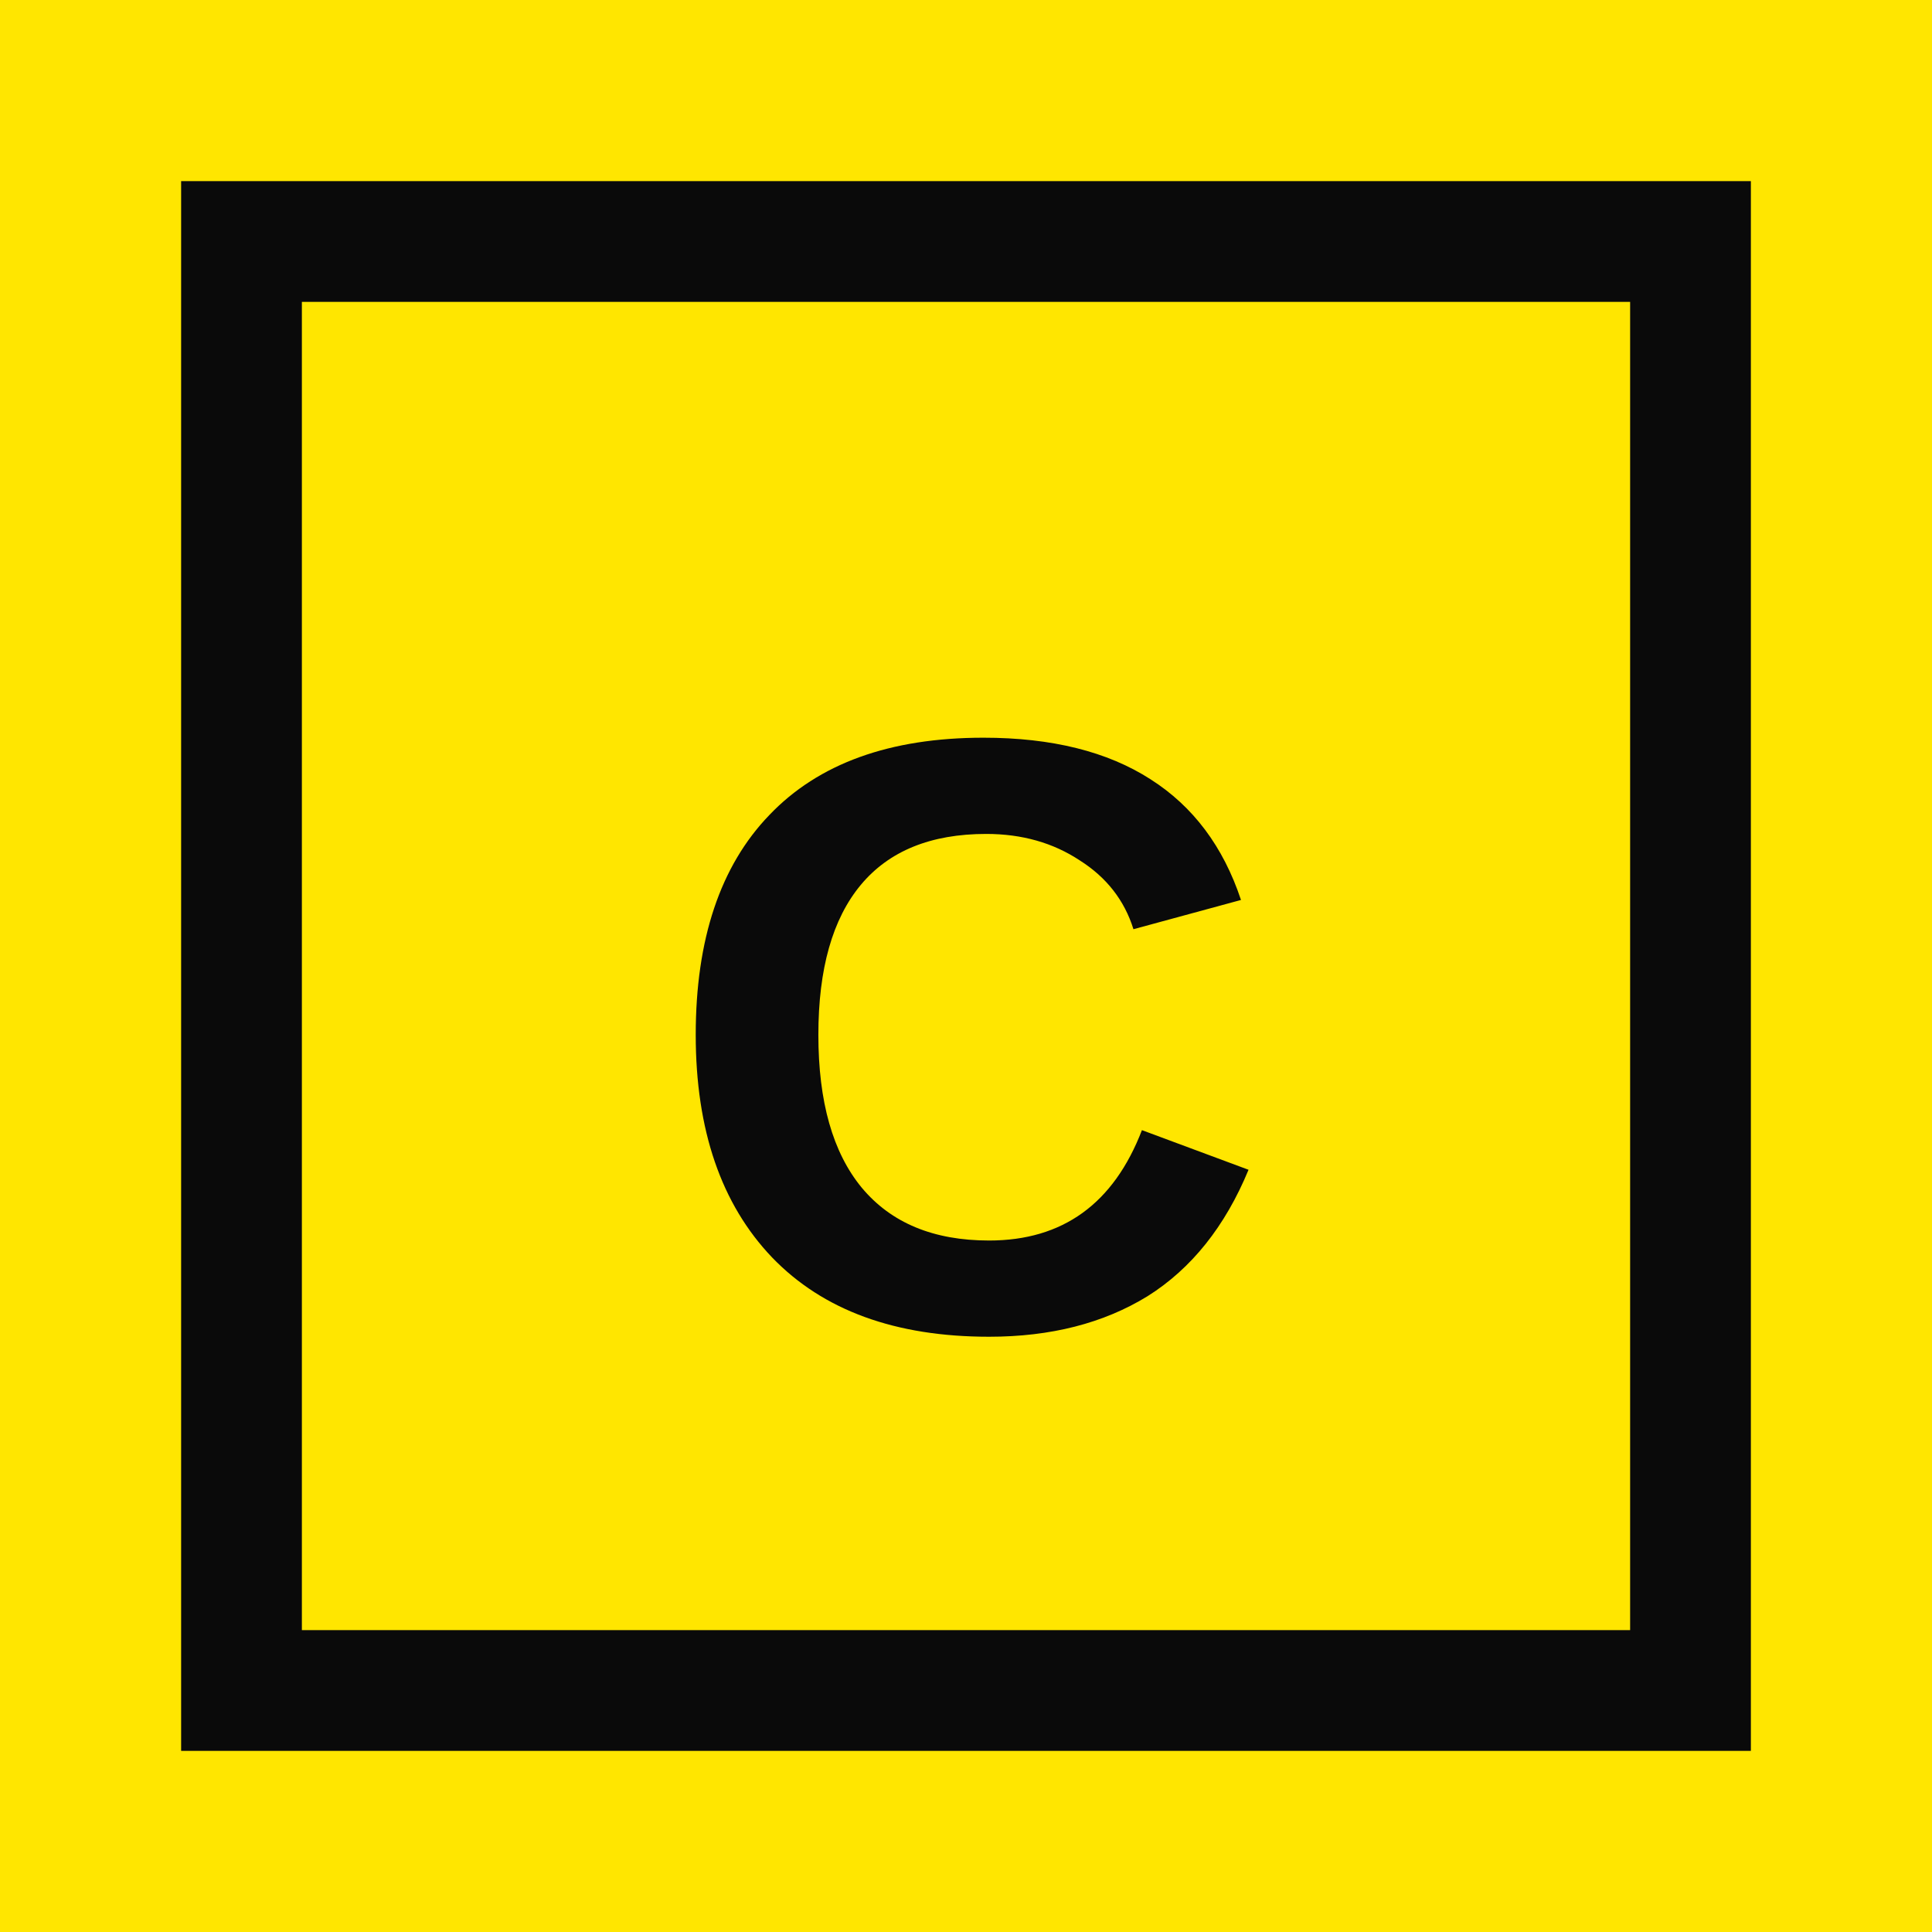
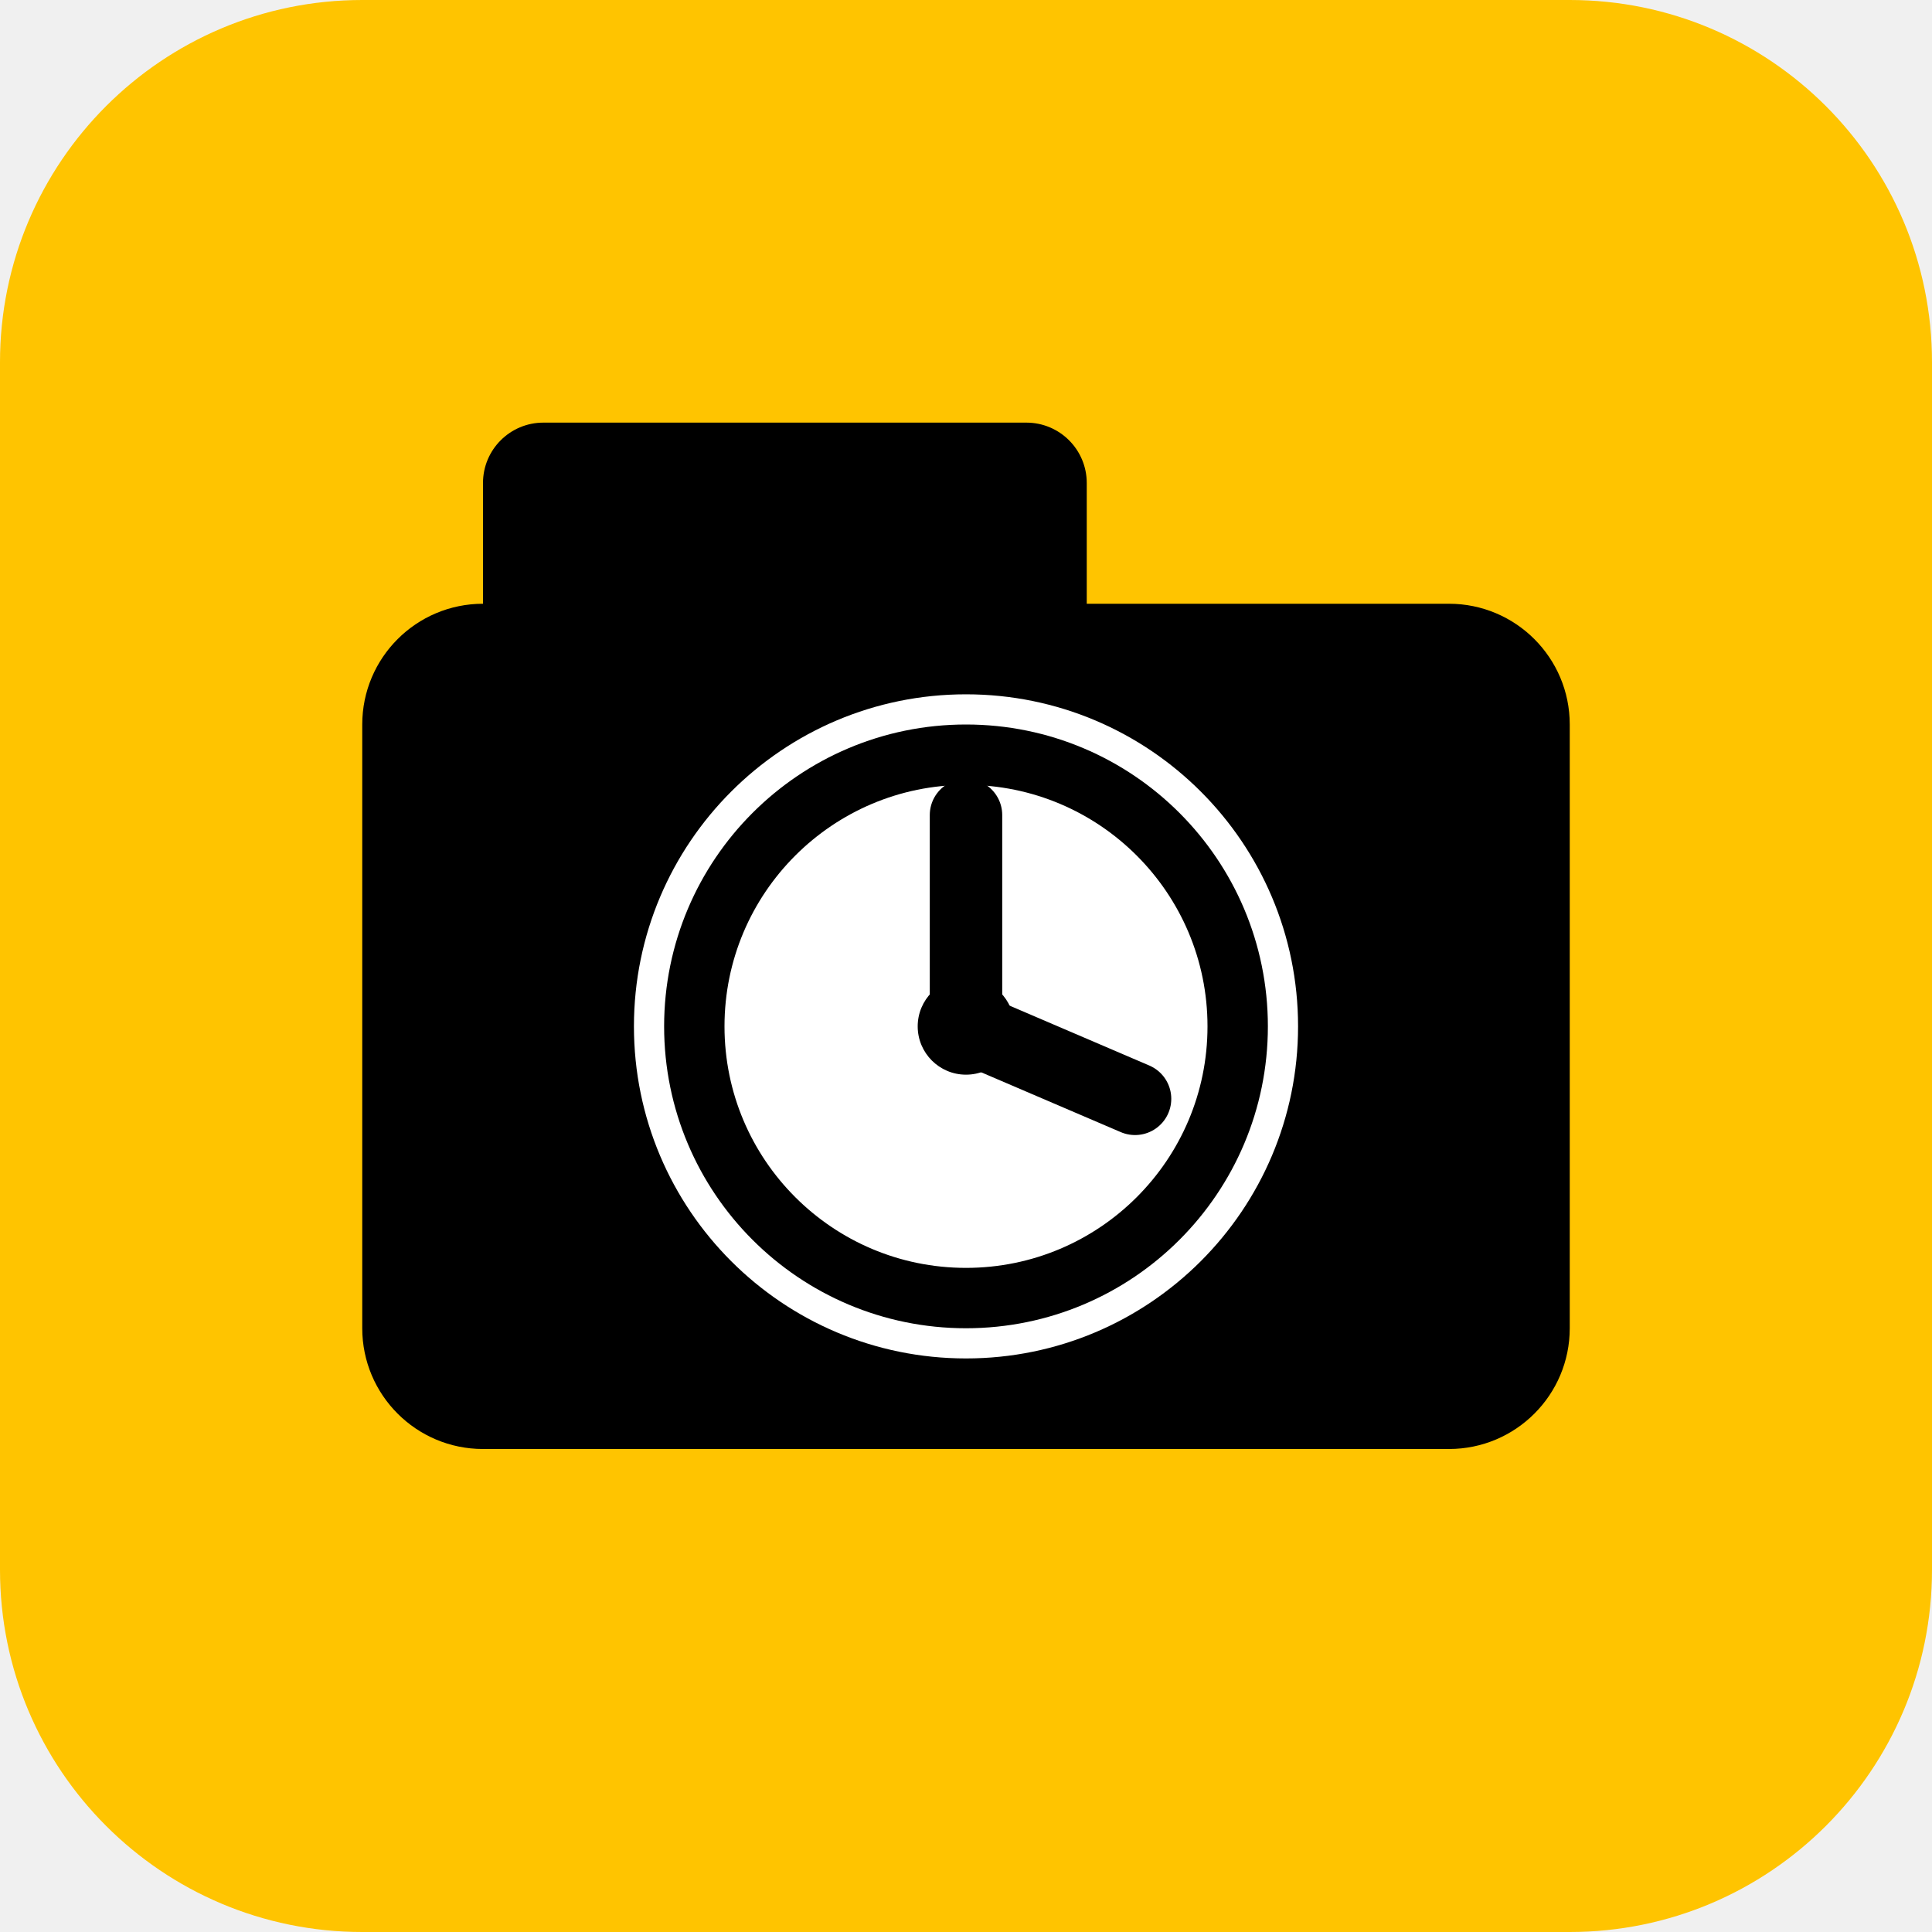
<svg xmlns="http://www.w3.org/2000/svg" viewBox="0 0 32 32" role="img" aria-label="Clickaton">
-   <rect width="32" height="32" fill="#FFE600" />
-   <rect x="4" y="4" width="24" height="24" fill="none" stroke="#0A0A0A" stroke-width="2" />
-   <text x="16" y="22" text-anchor="middle" font-family="Arial Black, Arial, sans-serif" font-size="14" font-weight="800" fill="#0A0A0A">C</text>
+   <rect width="32" height="32" rx="6" fill="#FFC400" />
+   <rect x="6" y="10" width="20" height="14" rx="2" fill="#000000" />
+   <rect x="8" y="7" width="10" height="4" rx="1" fill="#000000" />
+   <circle cx="16" cy="17" r="5.5" fill="#FFFFFF" />
+   <circle cx="16" cy="17" r="4.5" fill="none" stroke="#000000" stroke-width="1" />
+   <circle cx="16" cy="17" r="0.8" fill="#000000" />
+   <line x1="16" y1="17" x2="16" y2="13.5" stroke="#000000" stroke-width="1.2" stroke-linecap="round" />
+   <line x1="16" y1="17" x2="18.8" y2="18.2" stroke="#000000" stroke-width="1.2" stroke-linecap="round" />
</svg>
